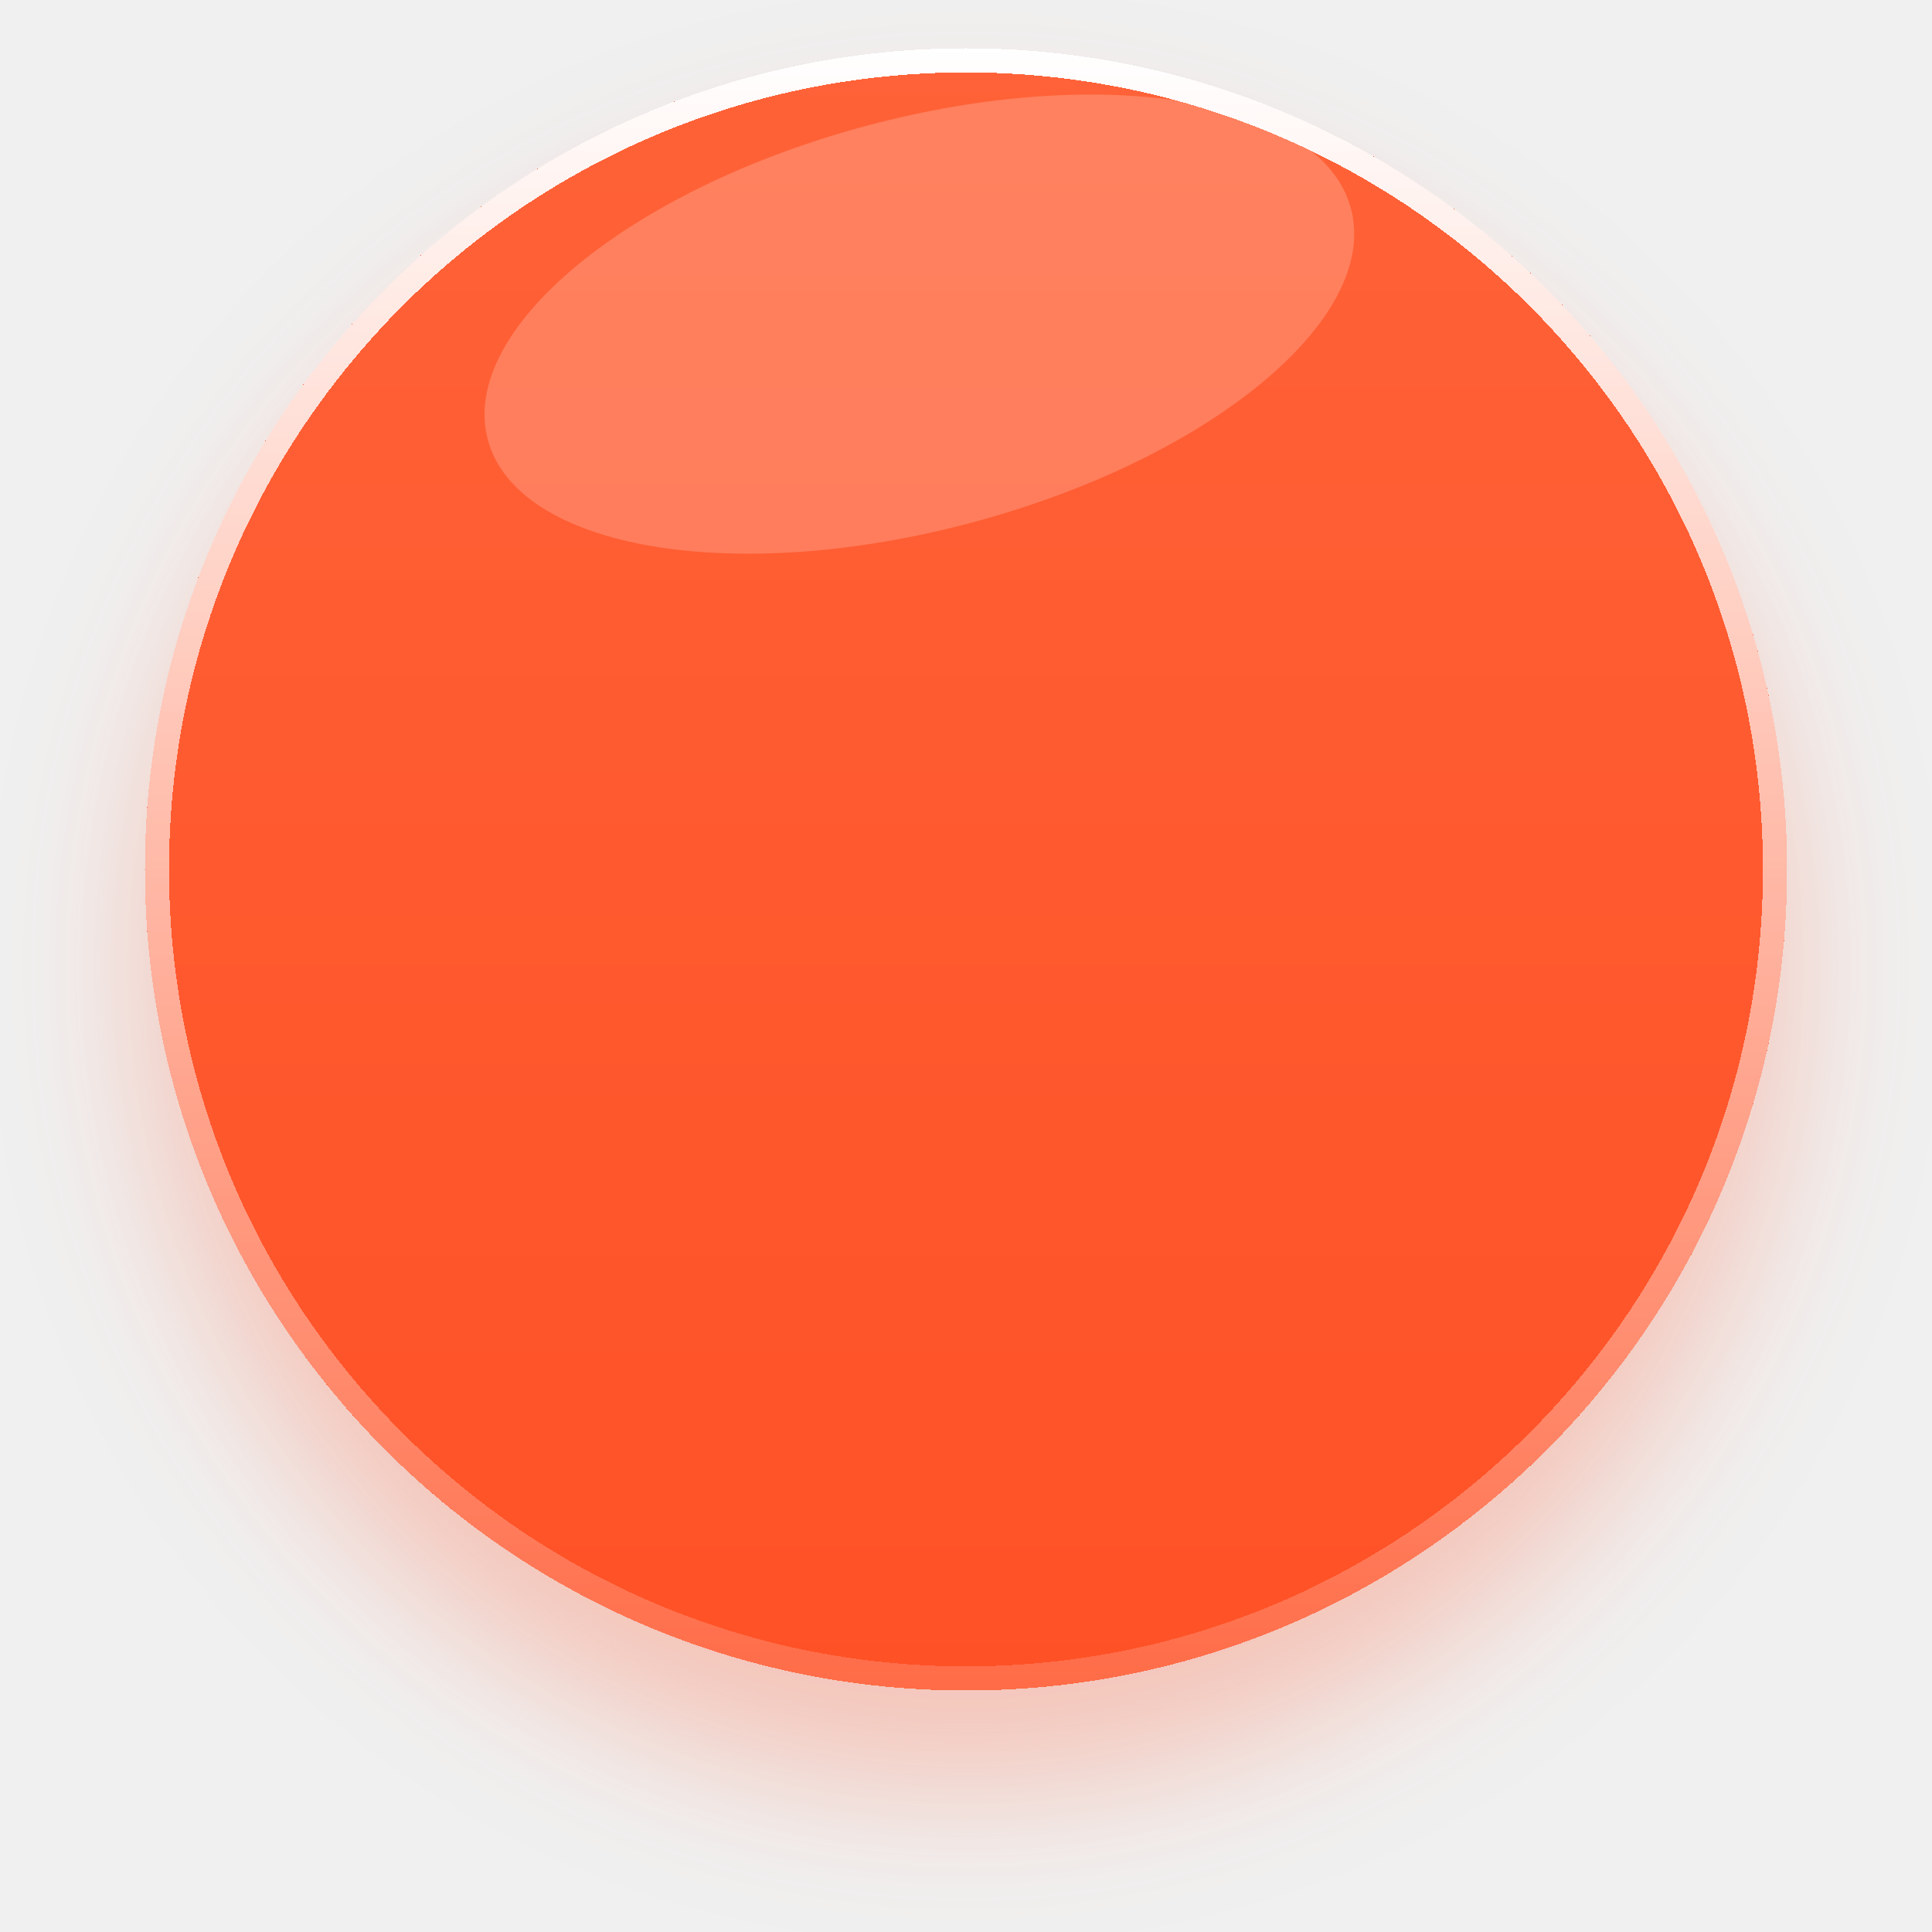
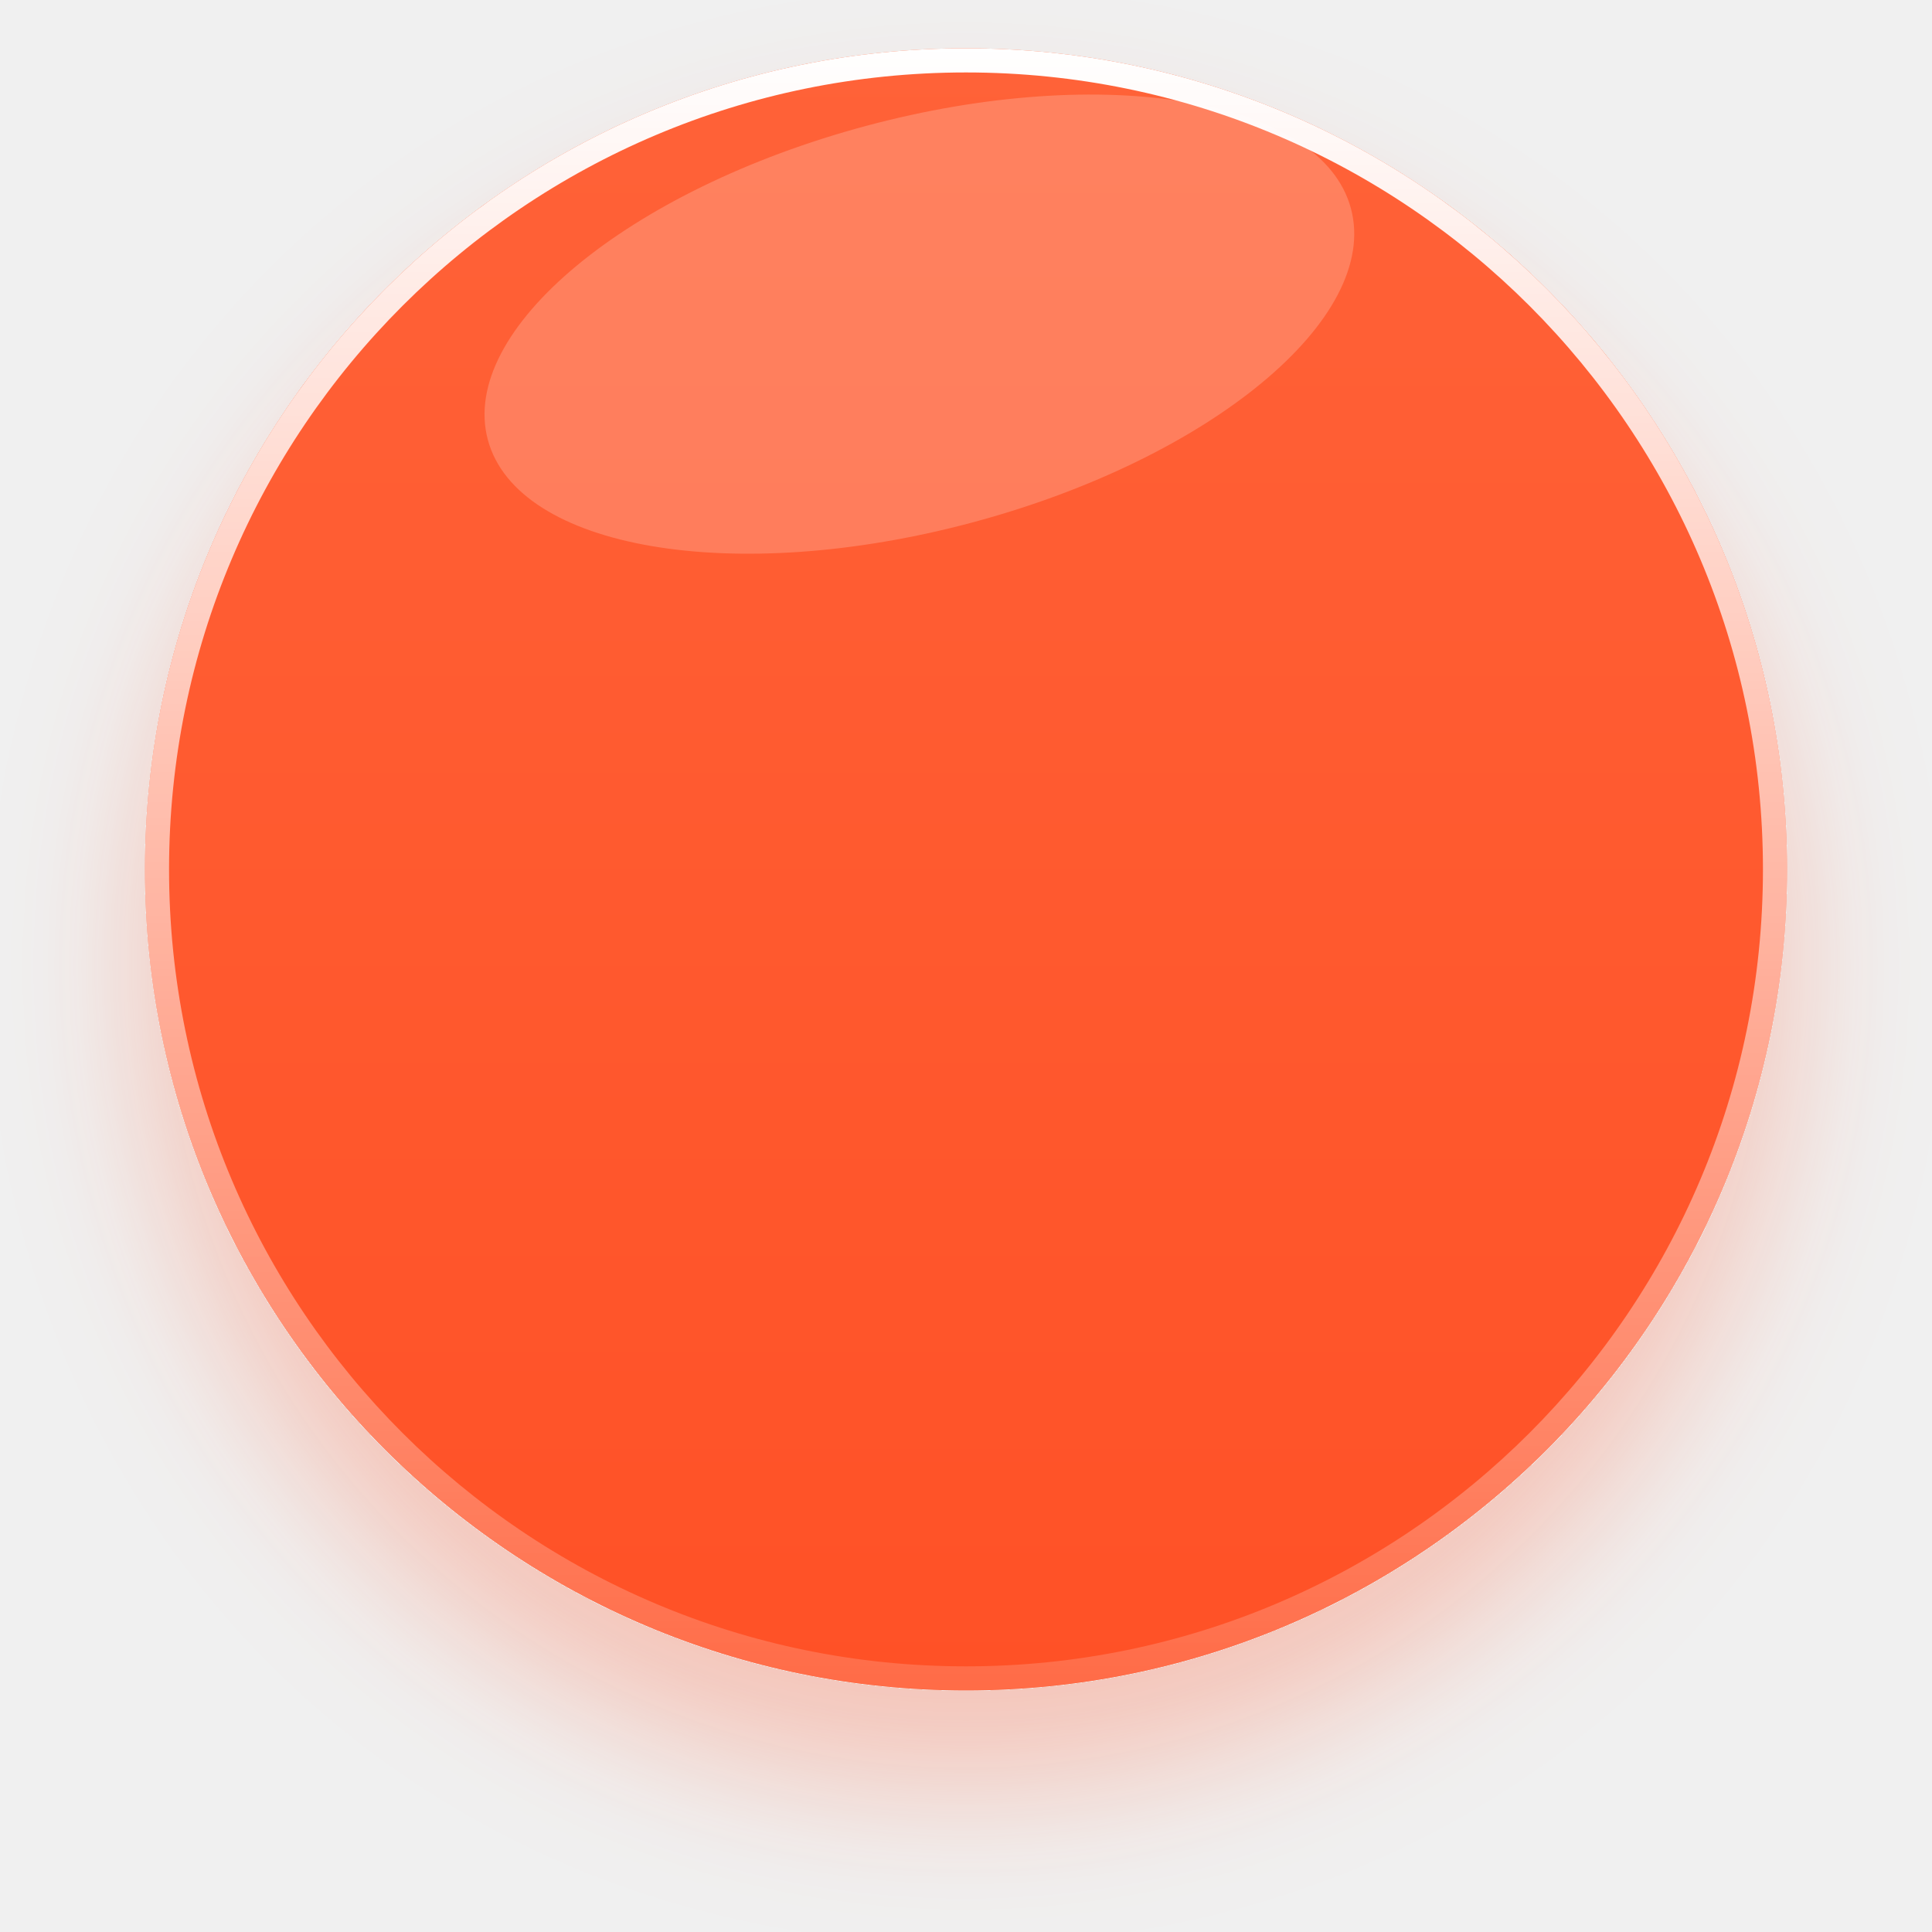
<svg xmlns="http://www.w3.org/2000/svg" preserveAspectRatio="xMidYMid meet" overflow="visible" style="display: block;" width="80" height="80" viewBox="0 0 80 80" fill="none">
  <g id="red-dot" filter="url(#filter0_d_red)">
-     <rect x="6" y="2" width="68" height="68" rx="34" fill="url(#paint0_red)" shape-rendering="crispEdges" />
-     <rect x="6.5" y="2.5" width="67" height="67" rx="33.5" stroke="url(#paint1_red)" shape-rendering="crispEdges" />
+     <rect x="6" y="2" width="68" height="68" rx="34" fill="url(#paint0_red)" />
+     <rect x="6.5" y="2.5" width="67" height="67" rx="33.5" stroke="url(#paint1_red)" />
    <ellipse id="gloss-highlight" cx="38.07" cy="13.422" rx="18.5" ry="8.5" transform="rotate(-15 38.0696 13.4222)" fill="white" fill-opacity="0.2" />
  </g>
  <defs>
    <filter id="filter0_d_red" x="0" y="0" width="80" height="80" filterUnits="userSpaceOnUse" color-interpolation-filters="sRGB">
      <feFlood flood-opacity="0" result="BackgroundImageFix" />
      <feColorMatrix in="SourceAlpha" type="matrix" values="0 0 0 0 0 0 0 0 0 0 0 0 0 0 0 0 0 0 127 0" result="hardAlpha" />
      <feOffset dy="4" />
      <feGaussianBlur stdDeviation="3" />
      <feComposite in2="hardAlpha" operator="out" />
      <feColorMatrix type="matrix" values="0 0 0 0 1 0 0 0 0 0.318 0 0 0 0 0.149 0 0 0 0.28 0" />
      <feBlend mode="normal" in2="BackgroundImageFix" result="effect1_dropShadow_red" />
      <feBlend mode="normal" in="SourceGraphic" in2="effect1_dropShadow_red" result="shape" />
    </filter>
    <linearGradient id="paint0_red" x1="19.6" y1="2" x2="19.6" y2="70" gradientUnits="userSpaceOnUse">
      <stop stop-color="#FF6238" />
      <stop offset="1" stop-color="#FF5126" />
    </linearGradient>
    <linearGradient id="paint1_red" x1="40" y1="2" x2="40" y2="70" gradientUnits="userSpaceOnUse">
      <stop stop-color="white" />
      <stop offset="1" stop-color="white" stop-opacity="0.15" />
    </linearGradient>
  </defs>
</svg>
